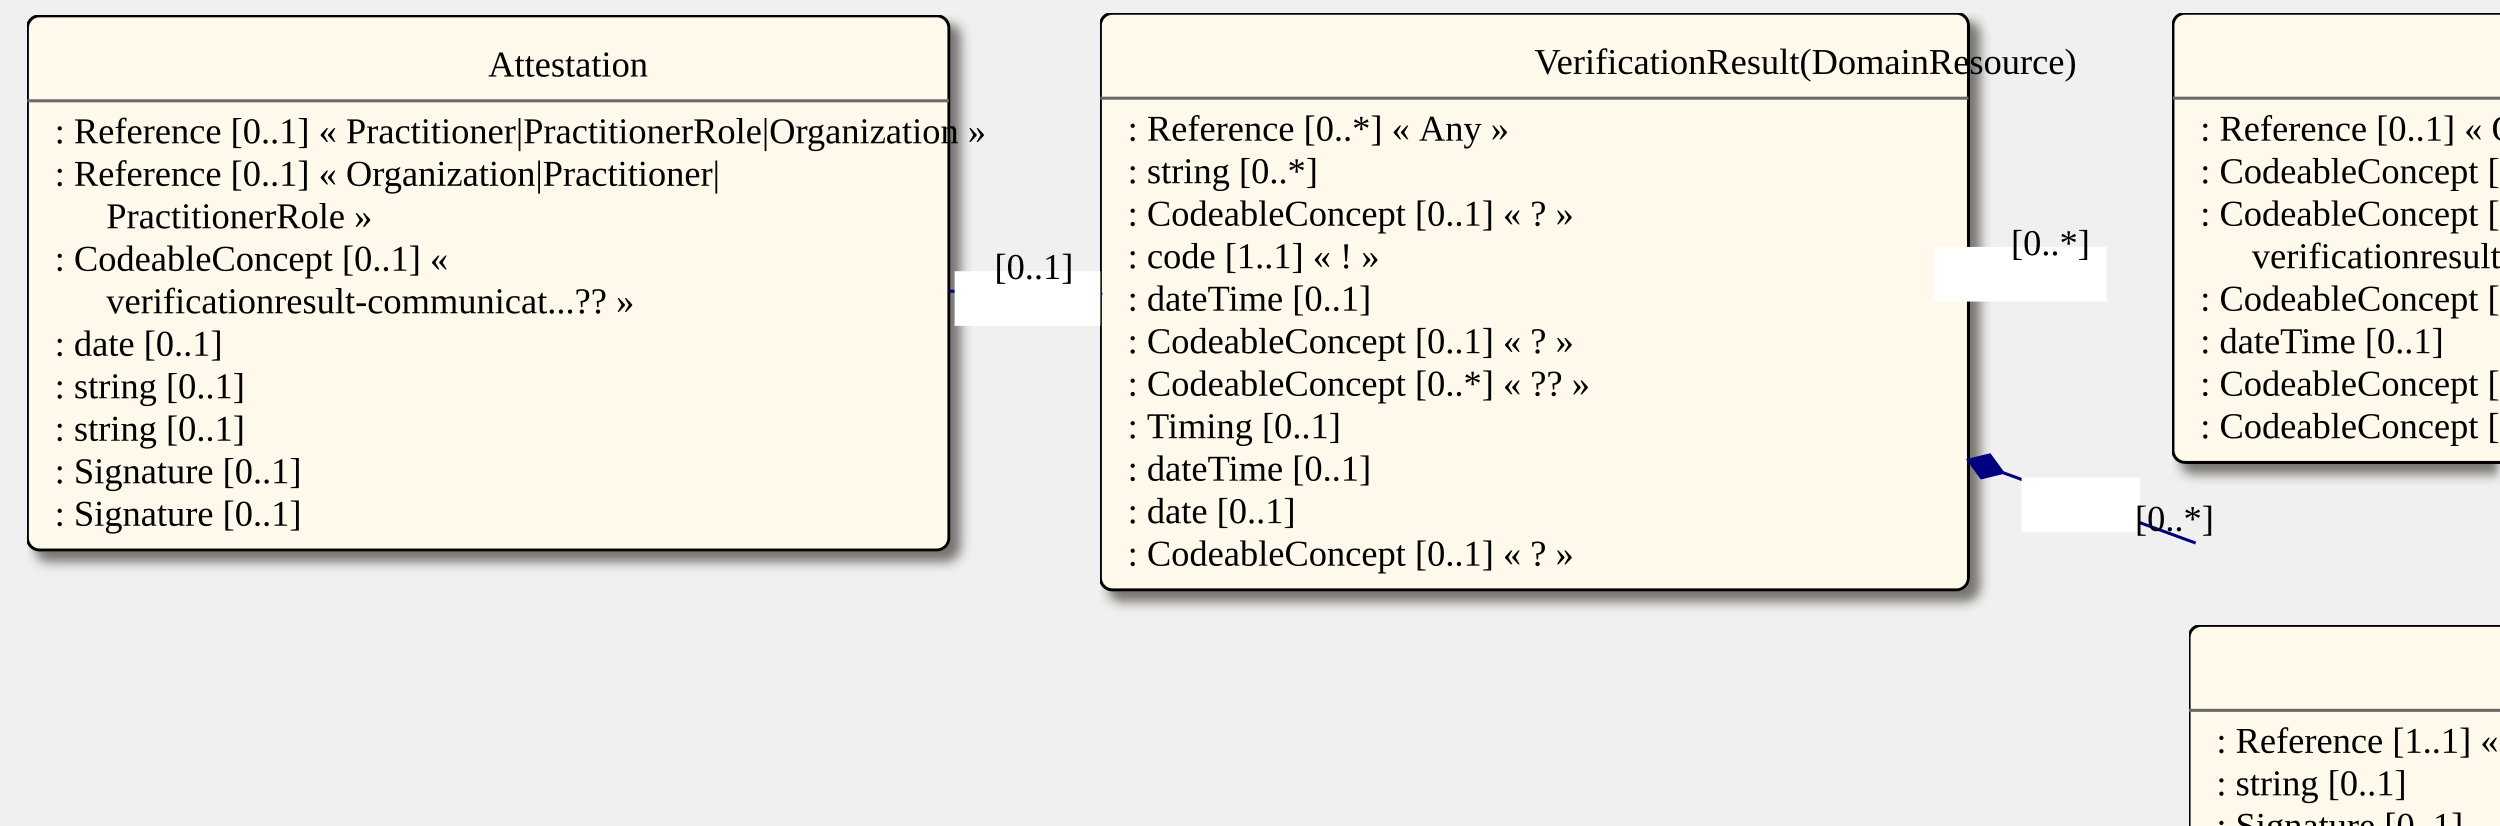
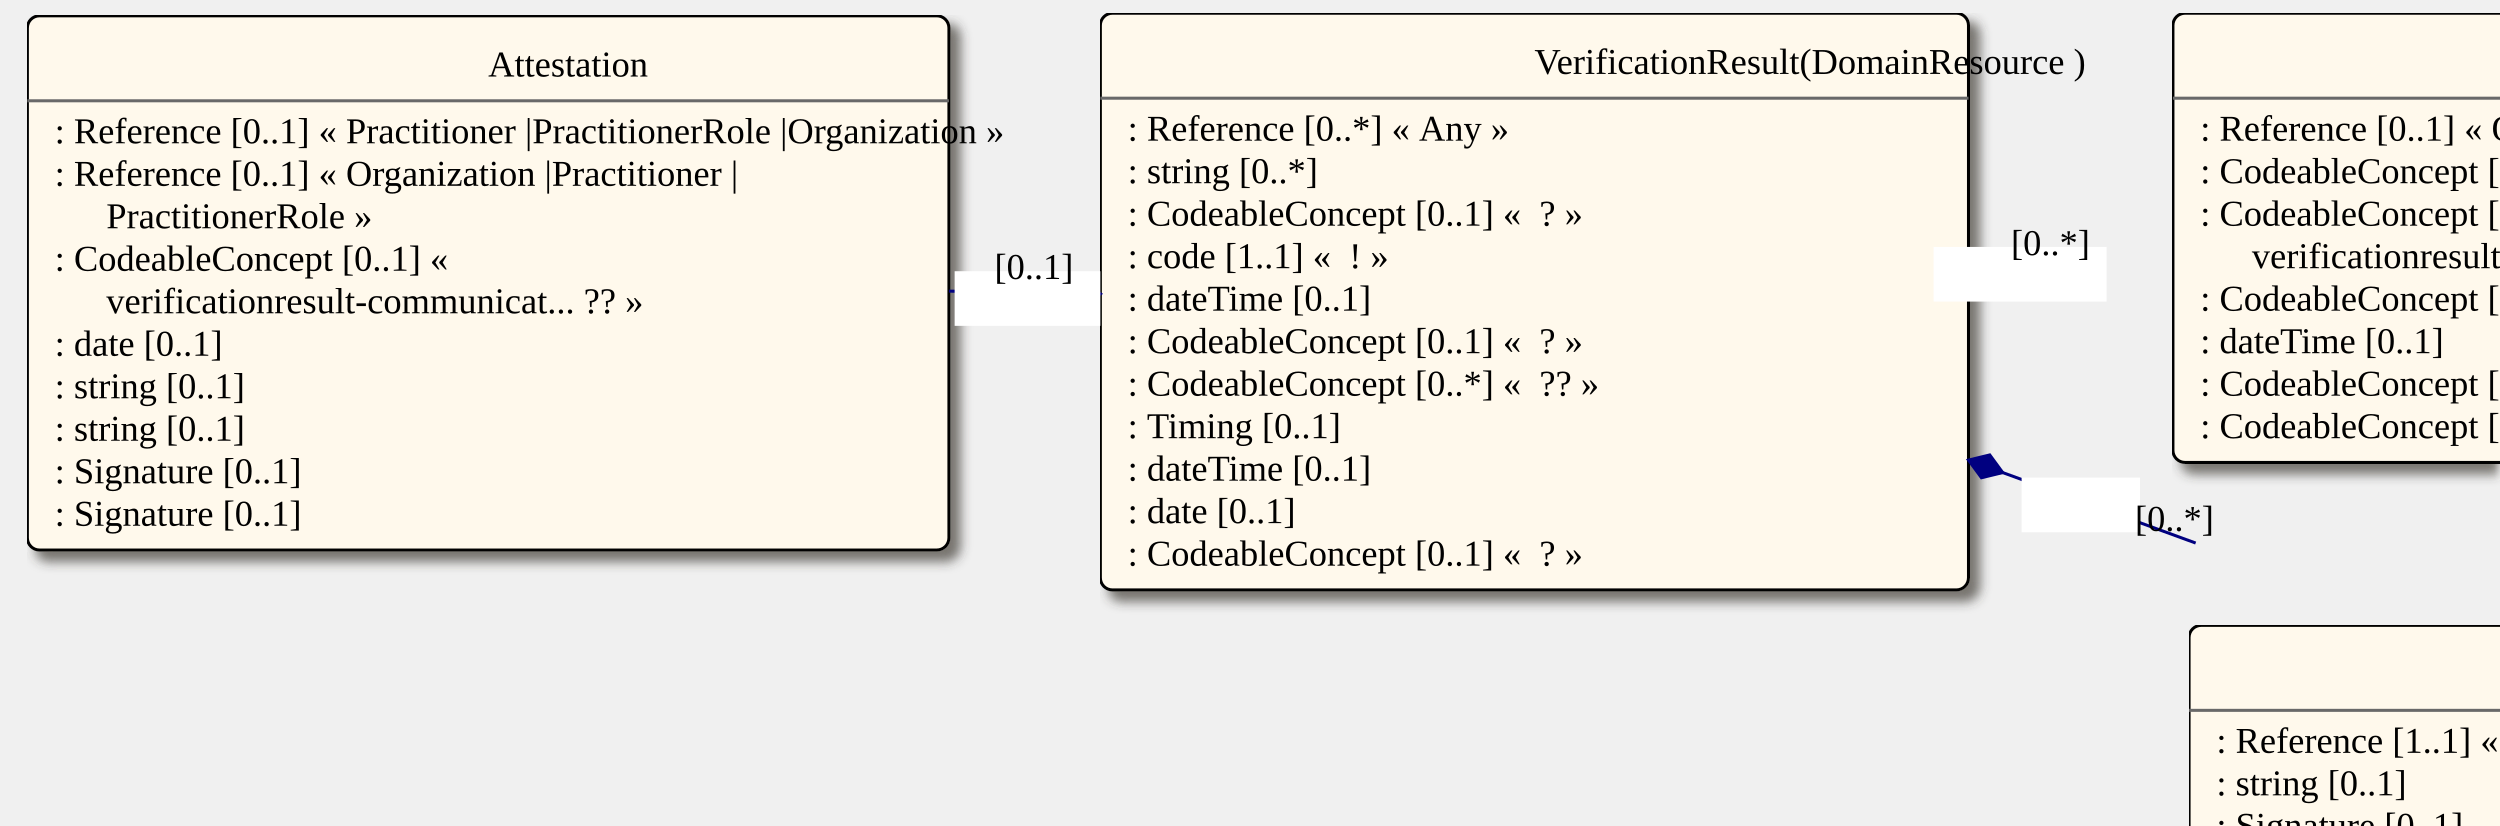
- <svg xmlns="http://www.w3.org/2000/svg" xmlns:xlink="http://www.w3.org/1999/xlink" id="n509" version="1.1" width="823.6" height="272.116">
+ <svg xmlns="http://www.w3.org/2000/svg" xmlns:xlink="http://www.w3.org/1999/xlink" id="n509" width="823.6" height="272.116" version="1.1">
  <defs id="defs11">
-     <filter id="shadow1" x="0" y="0" width="200%" height="200%">
-       <feOffset result="offOut" in="SourceGraphic" dx="3" dy="3" id="feOffset2" />
-       <feColorMatrix result="matrixOut" in="offOut" type="matrix" values="0.2 0 0 0 0 0 0.2 0 0 0 0 0 0.2 0 0 0 0 0 1 0" id="feColorMatrix4" />
-       <feGaussianBlur result="blurOut" in="matrixOut" stdDeviation="2" id="feGaussianBlur6" />
-       <feBlend in="SourceGraphic" in2="blurOut" mode="normal" id="feBlend8" />
+     <filter id="shadow1" width="200%" height="200%" x="0" y="0">
+       <feOffset id="feOffset2" dx="3" dy="3" in="SourceGraphic" result="offOut" />
+       <feColorMatrix id="feColorMatrix4" in="offOut" result="matrixOut" type="matrix" values="0.2 0 0 0 0 0 0.2 0 0 0 0 0 0.2 0 0 0 0 0 1 0" />
+       <feGaussianBlur id="feGaussianBlur6" in="matrixOut" result="blurOut" stdDeviation="2" />
+       <feBlend id="feBlend8" in="SourceGraphic" in2="blurOut" mode="normal" />
    </filter>
  </defs>
  <g id="n510" transform="translate(362.5,4.35)">
-     <rect id="VerificationResult" x="0" y="0" rx="4" ry="4" width="286" height="190" style="fill:#fff9ec;stroke:#000000;stroke-width:1;filter:url(#shadow1)" />
-     <line id="n511" x1="0" y1="28" x2="286" y2="28" style="stroke:#696969;stroke-width:1" />
-     <text id="n512" x="143" y="20" class="diagram-class-title  diagram-class-resource" style="fill:#000000">VerificationResult<tspan class="diagram-class-title-link" id="tspan16">(<a xlink:href="domainresource.html" class="diagram-class-reference" id="n513">DomainResource</a>
- )</tspan>
+     <rect style="fill:#fff9ec;stroke:#000;stroke-width:1;filter:url(#shadow1)" id="VerificationResult" width="286" height="190" x="0" y="0" rx="4" ry="4" />
+     <line style="stroke:#696969;stroke-width:1" id="n511" x1="0" x2="286" y1="28" y2="28" />
+     <text style="fill:#000" id="n512" x="143" y="20" class="diagram-class-title diagram-class-resource">VerificationResult<tspan id="tspan16" class="diagram-class-title-link">(<a id="n513" class="diagram-class-reference" xlink:href="domainresource.html">DomainResource</a> )</tspan>
    </text>
-     <text id="n514" x="6" y="42" class="diagram-class-detail" style="fill:#000000">
-       <a xlink:href="verificationresult-definitions.html#VerificationResult.target" id="n515" />
-  : <a xlink:href="references.html#Reference" id="n516">Reference</a>
-  [0..*] « <a xlink:href="resourcelist.html#Any" id="n517">Any</a>
-  »</text>
-     <text id="n522" x="6" y="56" class="diagram-class-detail" style="fill:#000000">
-       <a xlink:href="verificationresult-definitions.html#VerificationResult.targetLocation" id="n523" />
-  : <a xlink:href="datatypes.html#string" id="n524">string</a>
-  [0..*]</text>
-     <text id="n528" x="6" y="70" class="diagram-class-detail" style="fill:#000000">
-       <a xlink:href="verificationresult-definitions.html#VerificationResult.need" id="n529" />
-  : <a xlink:href="datatypes.html#CodeableConcept" id="n530">CodeableConcept</a>
-  [0..1] « <a xlink:href="valueset-verificationresult-need.html" id="n531" />
- ? »</text>
-     <text id="n536" x="6" y="84" class="diagram-class-detail" style="fill:#000000">
-       <a xlink:href="verificationresult-definitions.html#VerificationResult.status" id="n537" />
-  : <a xlink:href="datatypes.html#code" id="n538">code</a>
-  [1..1] « <a xlink:href="valueset-verificationresult-status.html" id="n539" />
- ! »</text>
-     <text id="n546" x="6" y="98" class="diagram-class-detail" style="fill:#000000">
-       <a xlink:href="verificationresult-definitions.html#VerificationResult.statusDate" id="n547" />
-  : <a xlink:href="datatypes.html#dateTime" id="n548">dateTime</a>
-  [0..1]</text>
-     <text id="n552" x="6" y="112" class="diagram-class-detail" style="fill:#000000">
-       <a xlink:href="verificationresult-definitions.html#VerificationResult.validationType" id="n553" />
-  : <a xlink:href="datatypes.html#CodeableConcept" id="n554">CodeableConcept</a>
-  [0..1] « <a xlink:href="valueset-verificationresult-validation-type.html" id="n555" />
- ? »</text>
-     <text id="n560" x="6" y="126" class="diagram-class-detail" style="fill:#000000">
-       <a xlink:href="verificationresult-definitions.html#VerificationResult.validationProcess" id="n561" />
-  : <a xlink:href="datatypes.html#CodeableConcept" id="n562">CodeableConcept</a>
-  [0..*] « <a xlink:href="valueset-verificationresult-validation-process.html" id="n563" />
- ?? »</text>
-     <text id="n570" x="6" y="140" class="diagram-class-detail" style="fill:#000000">
-       <a xlink:href="verificationresult-definitions.html#VerificationResult.frequency" id="n571" />
-  : <a xlink:href="datatypes.html#Timing" id="n572">Timing</a>
-  [0..1]</text>
-     <text id="n576" x="6" y="154" class="diagram-class-detail" style="fill:#000000">
-       <a xlink:href="verificationresult-definitions.html#VerificationResult.lastPerformed" id="n577" />
-  : <a xlink:href="datatypes.html#dateTime" id="n578">dateTime</a>
-  [0..1]</text>
-     <text id="n582" x="6" y="168" class="diagram-class-detail" style="fill:#000000">
-       <a xlink:href="verificationresult-definitions.html#VerificationResult.nextScheduled" id="n583" />
-  : <a xlink:href="datatypes.html#date" id="n584">date</a>
-  [0..1]</text>
-     <text id="n588" x="6" y="182" class="diagram-class-detail" style="fill:#000000">
-       <a xlink:href="verificationresult-definitions.html#VerificationResult.failureAction" id="n589" />
-  : <a xlink:href="datatypes.html#CodeableConcept" id="n590">CodeableConcept</a>
-  [0..1] « <a xlink:href="valueset-verificationresult-failure-action.html" id="n591" />
- ? »</text>
+     <text style="fill:#000" id="n514" x="6" y="42" class="diagram-class-detail">
+       <a id="n515" xlink:href="verificationresult-definitions.html#VerificationResult.target" /> : <a id="n516" xlink:href="references.html#Reference">Reference</a> [0..*] « <a id="n517" xlink:href="resourcelist.html#Any">Any</a> »</text>
+     <text style="fill:#000" id="n522" x="6" y="56" class="diagram-class-detail">
+       <a id="n523" xlink:href="verificationresult-definitions.html#VerificationResult.targetLocation" /> : <a id="n524" xlink:href="datatypes.html#string">string</a> [0..*]</text>
+     <text style="fill:#000" id="n528" x="6" y="70" class="diagram-class-detail">
+       <a id="n529" xlink:href="verificationresult-definitions.html#VerificationResult.need" /> : <a id="n530" xlink:href="datatypes.html#CodeableConcept">CodeableConcept</a> [0..1] « <a id="n531" xlink:href="valueset-verificationresult-need.html" /> ? »</text>
+     <text style="fill:#000" id="n536" x="6" y="84" class="diagram-class-detail">
+       <a id="n537" xlink:href="verificationresult-definitions.html#VerificationResult.status" /> : <a id="n538" xlink:href="datatypes.html#code">code</a> [1..1] « <a id="n539" xlink:href="valueset-verificationresult-status.html" /> ! »</text>
+     <text style="fill:#000" id="n546" x="6" y="98" class="diagram-class-detail">
+       <a id="n547" xlink:href="verificationresult-definitions.html#VerificationResult.statusDate" /> : <a id="n548" xlink:href="datatypes.html#dateTime">dateTime</a> [0..1]</text>
+     <text style="fill:#000" id="n552" x="6" y="112" class="diagram-class-detail">
+       <a id="n553" xlink:href="verificationresult-definitions.html#VerificationResult.validationType" /> : <a id="n554" xlink:href="datatypes.html#CodeableConcept">CodeableConcept</a> [0..1] « <a id="n555" xlink:href="valueset-verificationresult-validation-type.html" /> ? »</text>
+     <text style="fill:#000" id="n560" x="6" y="126" class="diagram-class-detail">
+       <a id="n561" xlink:href="verificationresult-definitions.html#VerificationResult.validationProcess" /> : <a id="n562" xlink:href="datatypes.html#CodeableConcept">CodeableConcept</a> [0..*] « <a id="n563" xlink:href="valueset-verificationresult-validation-process.html" /> ?? »</text>
+     <text style="fill:#000" id="n570" x="6" y="140" class="diagram-class-detail">
+       <a id="n571" xlink:href="verificationresult-definitions.html#VerificationResult.frequency" /> : <a id="n572" xlink:href="datatypes.html#Timing">Timing</a> [0..1]</text>
+     <text style="fill:#000" id="n576" x="6" y="154" class="diagram-class-detail">
+       <a id="n577" xlink:href="verificationresult-definitions.html#VerificationResult.lastPerformed" /> : <a id="n578" xlink:href="datatypes.html#dateTime">dateTime</a> [0..1]</text>
+     <text style="fill:#000" id="n582" x="6" y="168" class="diagram-class-detail">
+       <a id="n583" xlink:href="verificationresult-definitions.html#VerificationResult.nextScheduled" /> : <a id="n584" xlink:href="datatypes.html#date">date</a> [0..1]</text>
+     <text style="fill:#000" id="n588" x="6" y="182" class="diagram-class-detail">
+       <a id="n589" xlink:href="verificationresult-definitions.html#VerificationResult.failureAction" /> : <a id="n590" xlink:href="datatypes.html#CodeableConcept">CodeableConcept</a> [0..1] « <a id="n591" xlink:href="valueset-verificationresult-failure-action.html" /> ? »</text>
  </g>
  <g id="n596" transform="translate(395.85,4.35)">
-     <rect id="VerificationResult.primarySource" x="320" y="0" rx="4" ry="4" width="303.6" height="148" style="fill:#fff9ec;stroke:#000000;stroke-width:1;filter:url(#shadow1)" />
-     <line id="n597" x1="320" y1="28" x2="623.6" y2="28" style="stroke:#696969;stroke-width:1" />
-     <text id="n598" x="471.8" y="20" class="diagram-class-title" style="fill:#000000">PrimarySource</text>
-     <text id="n599" x="326" y="42" class="diagram-class-detail" style="fill:#000000">
-       <a xlink:href="verificationresult-definitions.html#VerificationResult.primarySource.who" id="n600" />
-  : <a xlink:href="references.html#Reference" id="n601">Reference</a>
-  [0..1] « <a xlink:href="organization.html#Organization" id="n602">Organization</a>
- |<a xlink:href="practitioner.html#Practitioner" id="n603">Practitioner</a>
- |<a xlink:href="practitionerrole.html#PractitionerRole" id="n604">PractitionerRole</a>
-  »</text>
-     <text id="n611" x="326" y="56" class="diagram-class-detail" style="fill:#000000">
-       <a xlink:href="verificationresult-definitions.html#VerificationResult.primarySource.type" id="n612" />
-  : <a xlink:href="datatypes.html#CodeableConcept" id="n613">CodeableConcept</a>
-  [0..*] « <a xlink:href="valueset-verificationresult-primary-source-type.html" id="n614" />
- ?? »</text>
-     <text id="n621" x="326" y="70" class="diagram-class-detail" style="fill:#000000">
-       <a xlink:href="verificationresult-definitions.html#VerificationResult.primarySource.communicationMethod" id="n622" />
-  : <a xlink:href="datatypes.html#CodeableConcept" id="n623">CodeableConcept</a>
-  [0..*] « <a xlink:href="valueset-verificationresult-communication-method.html" id="n624">
-   </a>
+     <rect style="fill:#fff9ec;stroke:#000;stroke-width:1;filter:url(#shadow1)" id="VerificationResult.primarySource" width="303.6" height="148" x="320" y="0" rx="4" ry="4" />
+     <line style="stroke:#696969;stroke-width:1" id="n597" x1="320" x2="623.6" y1="28" y2="28" />
+     <text style="fill:#000" id="n598" x="471.8" y="20" class="diagram-class-title">PrimarySource</text>
+     <text style="fill:#000" id="n599" x="326" y="42" class="diagram-class-detail">
+       <a id="n600" xlink:href="verificationresult-definitions.html#VerificationResult.primarySource.who" /> : <a id="n601" xlink:href="references.html#Reference">Reference</a> [0..1] « <a id="n602" xlink:href="organization.html#Organization">Organization</a> |<a id="n603" xlink:href="practitioner.html#Practitioner">Practitioner</a> |<a id="n604" xlink:href="practitionerrole.html#PractitionerRole">PractitionerRole</a> »</text>
+     <text style="fill:#000" id="n611" x="326" y="56" class="diagram-class-detail">
+       <a id="n612" xlink:href="verificationresult-definitions.html#VerificationResult.primarySource.type" /> : <a id="n613" xlink:href="datatypes.html#CodeableConcept">CodeableConcept</a> [0..*] « <a id="n614" xlink:href="valueset-verificationresult-primary-source-type.html" /> ?? »</text>
+     <text style="fill:#000" id="n621" x="326" y="70" class="diagram-class-detail">
+       <a id="n622" xlink:href="verificationresult-definitions.html#VerificationResult.primarySource.communicationMethod" /> : <a id="n623" xlink:href="datatypes.html#CodeableConcept">CodeableConcept</a> [0..*] « <a id="n624" xlink:href="valueset-verificationresult-communication-method.html"> </a>
    </text>
-     <text id="n626" x="346" y="84" class="diagram-class-detail" style="fill:#000000">
-       <a xlink:href="valueset-verificationresult-communication-method.html" id="n627">verificationresult-communicat...</a>
- ?? »</text>
-     <text id="n635" x="326" y="98" class="diagram-class-detail" style="fill:#000000">
-       <a xlink:href="verificationresult-definitions.html#VerificationResult.primarySource.validationStatus" id="n636" />
-  : <a xlink:href="datatypes.html#CodeableConcept" id="n637">CodeableConcept</a>
-  [0..1] « <a xlink:href="valueset-verificationresult-validation-status.html" id="n638" />
- ? »</text>
-     <text id="n643" x="326" y="112" class="diagram-class-detail" style="fill:#000000">
-       <a xlink:href="verificationresult-definitions.html#VerificationResult.primarySource.validationDate" id="n644" />
-  : <a xlink:href="datatypes.html#dateTime" id="n645">dateTime</a>
-  [0..1]</text>
-     <text id="n649" x="326" y="126" class="diagram-class-detail" style="fill:#000000">
-       <a xlink:href="verificationresult-definitions.html#VerificationResult.primarySource.canPushUpdates" id="n650" />
-  : <a xlink:href="datatypes.html#CodeableConcept" id="n651">CodeableConcept</a>
-  [0..1] « <a xlink:href="valueset-verificationresult-can-push-updates.html" id="n652" />
- ? »</text>
-     <text id="n657" x="326" y="140" class="diagram-class-detail" style="fill:#000000">
-       <a xlink:href="verificationresult-definitions.html#VerificationResult.primarySource.pushTypeAvailable" id="n658" />
-  : <a xlink:href="datatypes.html#CodeableConcept" id="n659">CodeableConcept</a>
-  [0..*] « <a xlink:href="valueset-verificationresult-push-type-available.html" id="n660" />
- ? »</text>
+     <text style="fill:#000" id="n626" x="346" y="84" class="diagram-class-detail">
+       <a id="n627" xlink:href="valueset-verificationresult-communication-method.html">verificationresult-communicat...</a> ?? »</text>
+     <text style="fill:#000" id="n635" x="326" y="98" class="diagram-class-detail">
+       <a id="n636" xlink:href="verificationresult-definitions.html#VerificationResult.primarySource.validationStatus" /> : <a id="n637" xlink:href="datatypes.html#CodeableConcept">CodeableConcept</a> [0..1] « <a id="n638" xlink:href="valueset-verificationresult-validation-status.html" /> ? »</text>
+     <text style="fill:#000" id="n643" x="326" y="112" class="diagram-class-detail">
+       <a id="n644" xlink:href="verificationresult-definitions.html#VerificationResult.primarySource.validationDate" /> : <a id="n645" xlink:href="datatypes.html#dateTime">dateTime</a> [0..1]</text>
+     <text style="fill:#000" id="n649" x="326" y="126" class="diagram-class-detail">
+       <a id="n650" xlink:href="verificationresult-definitions.html#VerificationResult.primarySource.canPushUpdates" /> : <a id="n651" xlink:href="datatypes.html#CodeableConcept">CodeableConcept</a> [0..1] « <a id="n652" xlink:href="valueset-verificationresult-can-push-updates.html" /> ? »</text>
+     <text style="fill:#000" id="n657" x="326" y="140" class="diagram-class-detail">
+       <a id="n658" xlink:href="verificationresult-definitions.html#VerificationResult.primarySource.pushTypeAvailable" /> : <a id="n659" xlink:href="datatypes.html#CodeableConcept">CodeableConcept</a> [0..*] « <a id="n660" xlink:href="valueset-verificationresult-push-type-available.html" /> ? »</text>
  </g>
  <g id="n665" transform="translate(362.5,4.35)">
-     <rect id="VerificationResult.attestation" x="-353.483" y="0.854" rx="4" ry="4" width="303.6" height="176" style="fill:#fff9ec;stroke:#000000;stroke-width:1;filter:url(#shadow1)" />
-     <line id="n666" x1="-353.483" y1="28.854" x2="-49.883" y2="28.854" style="stroke:#696969;stroke-width:1" />
-     <text id="n667" x="-201.683" y="20.854" class="diagram-class-title" style="fill:#000000">Attestation</text>
-     <text id="n668" x="-347.483" y="42.854" class="diagram-class-detail" style="fill:#000000">
-       <a xlink:href="verificationresult-definitions.html#VerificationResult.attestation.who" id="n669" />
-  : <a xlink:href="references.html#Reference" id="n670">Reference</a>
-  [0..1] « <a xlink:href="practitioner.html#Practitioner" id="n671">Practitioner</a>
- |<a xlink:href="practitionerrole.html#PractitionerRole" id="n672">PractitionerRole</a>
- |<a xlink:href="organization.html#Organization" id="n673">Organization</a>
-  »</text>
-     <text id="n680" x="-347.483" y="56.854" class="diagram-class-detail" style="fill:#000000">
-       <a xlink:href="verificationresult-definitions.html#VerificationResult.attestation.onBehalfOf" id="n681" />
-  : <a xlink:href="references.html#Reference" id="n682">Reference</a>
-  [0..1] « <a xlink:href="organization.html#Organization" id="n683">Organization</a>
- |<a xlink:href="practitioner.html#Practitioner" id="n684">Practitioner</a>
- |</text>
-     <text id="n685" x="-327.483" y="70.854" class="diagram-class-detail" style="fill:#000000">
-       <a xlink:href="practitionerrole.html#PractitionerRole" id="n686">PractitionerRole</a>
-  »</text>
-     <text id="n694" x="-347.483" y="84.854" class="diagram-class-detail" style="fill:#000000">
-       <a xlink:href="verificationresult-definitions.html#VerificationResult.attestation.communicationMethod" id="n695" />
-  : <a xlink:href="datatypes.html#CodeableConcept" id="n696">CodeableConcept</a>
-  [0..1] « <a xlink:href="valueset-verificationresult-communication-method.html" id="n697">
-   </a>
+     <rect style="fill:#fff9ec;stroke:#000;stroke-width:1;filter:url(#shadow1)" id="VerificationResult.attestation" width="303.6" height="176" x="-353.483" y=".854" rx="4" ry="4" />
+     <line style="stroke:#696969;stroke-width:1" id="n666" x1="-353.483" x2="-49.883" y1="28.854" y2="28.854" />
+     <text style="fill:#000" id="n667" x="-201.683" y="20.854" class="diagram-class-title">Attestation</text>
+     <text style="fill:#000" id="n668" x="-347.483" y="42.854" class="diagram-class-detail">
+       <a id="n669" xlink:href="verificationresult-definitions.html#VerificationResult.attestation.who" /> : <a id="n670" xlink:href="references.html#Reference">Reference</a> [0..1] « <a id="n671" xlink:href="practitioner.html#Practitioner">Practitioner</a> |<a id="n672" xlink:href="practitionerrole.html#PractitionerRole">PractitionerRole</a> |<a id="n673" xlink:href="organization.html#Organization">Organization</a> »</text>
+     <text style="fill:#000" id="n680" x="-347.483" y="56.854" class="diagram-class-detail">
+       <a id="n681" xlink:href="verificationresult-definitions.html#VerificationResult.attestation.onBehalfOf" /> : <a id="n682" xlink:href="references.html#Reference">Reference</a> [0..1] « <a id="n683" xlink:href="organization.html#Organization">Organization</a> |<a id="n684" xlink:href="practitioner.html#Practitioner">Practitioner</a> |</text>
+     <text style="fill:#000" id="n685" x="-327.483" y="70.854" class="diagram-class-detail">
+       <a id="n686" xlink:href="practitionerrole.html#PractitionerRole">PractitionerRole</a> »</text>
+     <text style="fill:#000" id="n694" x="-347.483" y="84.854" class="diagram-class-detail">
+       <a id="n695" xlink:href="verificationresult-definitions.html#VerificationResult.attestation.communicationMethod" /> : <a id="n696" xlink:href="datatypes.html#CodeableConcept">CodeableConcept</a> [0..1] « <a id="n697" xlink:href="valueset-verificationresult-communication-method.html"> </a>
    </text>
-     <text id="n699" x="-327.483" y="98.854" class="diagram-class-detail" style="fill:#000000">
-       <a xlink:href="valueset-verificationresult-communication-method.html" id="n700">verificationresult-communicat...</a>
- ?? »</text>
-     <text id="n708" x="-347.483" y="112.854" class="diagram-class-detail" style="fill:#000000">
-       <a xlink:href="verificationresult-definitions.html#VerificationResult.attestation.date" id="n709" />
-  : <a xlink:href="datatypes.html#date" id="n710">date</a>
-  [0..1]</text>
-     <text id="n714" x="-347.483" y="126.854" class="diagram-class-detail" style="fill:#000000">
-       <a xlink:href="verificationresult-definitions.html#VerificationResult.attestation.sourceIdentityCertificate" id="n715" />
-  : <a xlink:href="datatypes.html#string" id="n716">string</a>
-  [0..1]</text>
-     <text id="n720" x="-347.483" y="140.853" class="diagram-class-detail" style="fill:#000000">
-       <a xlink:href="verificationresult-definitions.html#VerificationResult.attestation.proxyIdentityCertificate" id="n721" />
-  : <a xlink:href="datatypes.html#string" id="n722">string</a>
-  [0..1]</text>
-     <text id="n726" x="-347.483" y="154.853" class="diagram-class-detail" style="fill:#000000">
-       <a xlink:href="verificationresult-definitions.html#VerificationResult.attestation.proxySignature" id="n727" />
-  : <a xlink:href="datatypes.html#Signature" id="n728">Signature</a>
-  [0..1]</text>
-     <text id="n732" x="-347.483" y="168.853" class="diagram-class-detail" style="fill:#000000">
-       <a xlink:href="verificationresult-definitions.html#VerificationResult.attestation.sourceSignature" id="n733" />
-  : <a xlink:href="datatypes.html#Signature" id="n734">Signature</a>
-  [0..1]</text>
+     <text style="fill:#000" id="n699" x="-327.483" y="98.854" class="diagram-class-detail">
+       <a id="n700" xlink:href="valueset-verificationresult-communication-method.html">verificationresult-communicat...</a> ?? »</text>
+     <text style="fill:#000" id="n708" x="-347.483" y="112.854" class="diagram-class-detail">
+       <a id="n709" xlink:href="verificationresult-definitions.html#VerificationResult.attestation.date" /> : <a id="n710" xlink:href="datatypes.html#date">date</a> [0..1]</text>
+     <text style="fill:#000" id="n714" x="-347.483" y="126.854" class="diagram-class-detail">
+       <a id="n715" xlink:href="verificationresult-definitions.html#VerificationResult.attestation.sourceIdentityCertificate" /> : <a id="n716" xlink:href="datatypes.html#string">string</a> [0..1]</text>
+     <text style="fill:#000" id="n720" x="-347.483" y="140.853" class="diagram-class-detail">
+       <a id="n721" xlink:href="verificationresult-definitions.html#VerificationResult.attestation.proxyIdentityCertificate" /> : <a id="n722" xlink:href="datatypes.html#string">string</a> [0..1]</text>
+     <text style="fill:#000" id="n726" x="-347.483" y="154.853" class="diagram-class-detail">
+       <a id="n727" xlink:href="verificationresult-definitions.html#VerificationResult.attestation.proxySignature" /> : <a id="n728" xlink:href="datatypes.html#Signature">Signature</a> [0..1]</text>
+     <text style="fill:#000" id="n732" x="-347.483" y="168.853" class="diagram-class-detail">
+       <a id="n733" xlink:href="verificationresult-definitions.html#VerificationResult.attestation.sourceSignature" /> : <a id="n734" xlink:href="datatypes.html#Signature">Signature</a> [0..1]</text>
  </g>
  <g id="n738" transform="translate(360.325,31.9)">
-     <rect id="VerificationResult.validator" x="360.838" y="174.116" rx="4" ry="4" width="211.2" height="78" style="fill:#fff9ec;stroke:#000000;stroke-width:1;filter:url(#shadow1)" />
-     <line id="n739" x1="360.838" y1="202.116" x2="572.038" y2="202.116" style="stroke:#696969;stroke-width:1" />
-     <text id="n740" x="466.438" y="194.116" class="diagram-class-title" style="fill:#000000">Validator</text>
-     <text id="n741" x="366.838" y="216.116" class="diagram-class-detail" style="fill:#000000">
-       <a xlink:href="verificationresult-definitions.html#VerificationResult.validator.organization" id="n742" />
-  : <a xlink:href="references.html#Reference" id="n743">Reference</a>
-  [1..1] « <a xlink:href="organization.html#Organization" id="n744">Organization</a>
-  »</text>
-     <text id="n749" x="366.838" y="230.116" class="diagram-class-detail" style="fill:#000000">
-       <a xlink:href="verificationresult-definitions.html#VerificationResult.validator.identityCertificate" id="n750" />
-  : <a xlink:href="datatypes.html#string" id="n751">string</a>
-  [0..1]</text>
-     <text id="n755" x="366.838" y="244.116" class="diagram-class-detail" style="fill:#000000">
-       <a xlink:href="verificationresult-definitions.html#VerificationResult.validator.attestationSignature" id="n756" />
-  : <a xlink:href="datatypes.html#Signature" id="n757">Signature</a>
-  [0..1]</text>
+     <rect style="fill:#fff9ec;stroke:#000;stroke-width:1;filter:url(#shadow1)" id="VerificationResult.validator" width="211.2" height="78" x="360.838" y="174.116" rx="4" ry="4" />
+     <line style="stroke:#696969;stroke-width:1" id="n739" x1="360.838" x2="572.038" y1="202.116" y2="202.116" />
+     <text style="fill:#000" id="n740" x="466.438" y="194.116" class="diagram-class-title">Validator</text>
+     <text style="fill:#000" id="n741" x="366.838" y="216.116" class="diagram-class-detail">
+       <a id="n742" xlink:href="verificationresult-definitions.html#VerificationResult.validator.organization" /> : <a id="n743" xlink:href="references.html#Reference">Reference</a> [1..1] « <a id="n744" xlink:href="organization.html#Organization">Organization</a> »</text>
+     <text style="fill:#000" id="n749" x="366.838" y="230.116" class="diagram-class-detail">
+       <a id="n750" xlink:href="verificationresult-definitions.html#VerificationResult.validator.identityCertificate" /> : <a id="n751" xlink:href="datatypes.html#string">string</a> [0..1]</text>
+     <text style="fill:#000" id="n755" x="366.838" y="244.116" class="diagram-class-detail">
+       <a id="n756" xlink:href="verificationresult-definitions.html#VerificationResult.validator.attestationSignature" /> : <a id="n757" xlink:href="datatypes.html#Signature">Signature</a> [0..1]</text>
  </g>
-   <line id="n761" x1="648.5" y1="90.217" x2="682.5" y2="88.045" style="stroke:#000080;stroke-width:1" />
-   <polygon id="n762" points="292,89.867 298,85.867 292,81.867 286,85.867 " style="fill:#000080;stroke:#000080;stroke-width:1" transform="rotate(-3.654438,535.428,-5593.454)" />
-   <rect id="n763" x="637" y="81.35" width="57" height="18" style="fill:#ffffff;stroke:#000000;stroke-width:0" />
-   <text id="n764" x="665.5" y="91.35" class="diagram-class-linkage" style="fill:#000000">
-     <a xlink:href="verificationresult-definitions.html#VerificationResult.primarySource" id="n765" />
+   <line style="stroke:navy;stroke-width:1" id="n761" x1="648.5" x2="682.5" y1="90.217" y2="88.045" />
+   <polygon style="fill:navy;stroke:navy;stroke-width:1" id="n762" points="292 89.867 298 85.867 292 81.867 286 85.867" transform="rotate(-3.654438,535.428,-5593.454)" />
+   <rect style="fill:#fff;stroke:#000;stroke-width:0" id="n763" width="57" height="18" x="637" y="81.35" />
+   <text style="fill:#000" id="n764" x="665.5" y="91.35" class="diagram-class-linkage">
+     <a id="n765" xlink:href="verificationresult-definitions.html#VerificationResult.primarySource" />
  </text>
-   <text id="n766" x="662.5" y="84.045" class="diagram-class-linkage" style="fill:#000000">[0..*]</text>
-   <line id="n767" x1="362.5" y1="96.8" x2="312.617" y2="95.91" style="stroke:#000080;stroke-width:1" />
-   <polygon id="n768" points="6,96.45 12,92.45 6,88.45 0,92.45 " style="fill:#000080;stroke:#000080;stroke-width:1" transform="rotate(-178.9784,181.2694,93.00906)" />
-   <rect id="n769" x="314.5" y="89.35" width="48" height="18" style="fill:#ffffff;stroke:#000000;stroke-width:0" />
-   <text id="n770" x="338.5" y="99.35" class="diagram-class-linkage" style="fill:#000000">
-     <a xlink:href="verificationresult-definitions.html#VerificationResult.attestation" id="n771" />
+   <text style="fill:#000" id="n766" x="662.5" y="84.045" class="diagram-class-linkage">[0..*]</text>
+   <line style="stroke:navy;stroke-width:1" id="n767" x1="362.5" x2="312.617" y1="96.8" y2="95.91" />
+   <polygon style="fill:navy;stroke:navy;stroke-width:1" id="n768" points="6 96.45 12 92.45 6 88.45 0 92.45" transform="rotate(-178.9784,181.2694,93.00906)" />
+   <rect style="fill:#fff;stroke:#000;stroke-width:0" id="n769" width="48" height="18" x="314.5" y="89.35" />
+   <text style="fill:#000" id="n770" x="338.5" y="99.35" class="diagram-class-linkage">
+     <a id="n771" xlink:href="verificationresult-definitions.html#VerificationResult.attestation" />
  </text>
-   <text id="n772" x="327.617" y="91.91" class="diagram-class-linkage" style="fill:#000000">[0..1]</text>
-   <line id="n773" x1="648.5" y1="151.572" x2="723.338" y2="178.902" style="stroke:#000080;stroke-width:1" />
-   <polygon id="n774" points="292,151.222 298,147.222 292,143.222 286,147.222 " style="fill:#000080;stroke:#000080;stroke-width:1" transform="rotate(20.0616,454.9536,1174.095)" />
-   <rect id="n775" x="666" y="157.35" width="39" height="18" style="fill:#ffffff;stroke:#000000;stroke-width:0" />
-   <text id="n776" x="685.5" y="167.35" class="diagram-class-linkage" style="fill:#000000">
-     <a xlink:href="verificationresult-definitions.html#VerificationResult.validator" id="n777" />
+   <text style="fill:#000" id="n772" x="327.617" y="91.91" class="diagram-class-linkage">[0..1]</text>
+   <line style="stroke:navy;stroke-width:1" id="n773" x1="648.5" x2="723.338" y1="151.572" y2="178.902" />
+   <polygon style="fill:navy;stroke:navy;stroke-width:1" id="n774" points="292 151.222 298 147.222 292 143.222 286 147.222" transform="rotate(20.0616,454.9536,1174.095)" />
+   <rect style="fill:#fff;stroke:#000;stroke-width:0" id="n775" width="39" height="18" x="666" y="157.35" />
+   <text style="fill:#000" id="n776" x="685.5" y="167.35" class="diagram-class-linkage">
+     <a id="n777" xlink:href="verificationresult-definitions.html#VerificationResult.validator" />
  </text>
-   <text id="n778" x="703.338" y="174.902" class="diagram-class-linkage" style="fill:#000000">[0..*]</text>
+   <text style="fill:#000" id="n778" x="703.338" y="174.902" class="diagram-class-linkage">[0..*]</text>
</svg>
